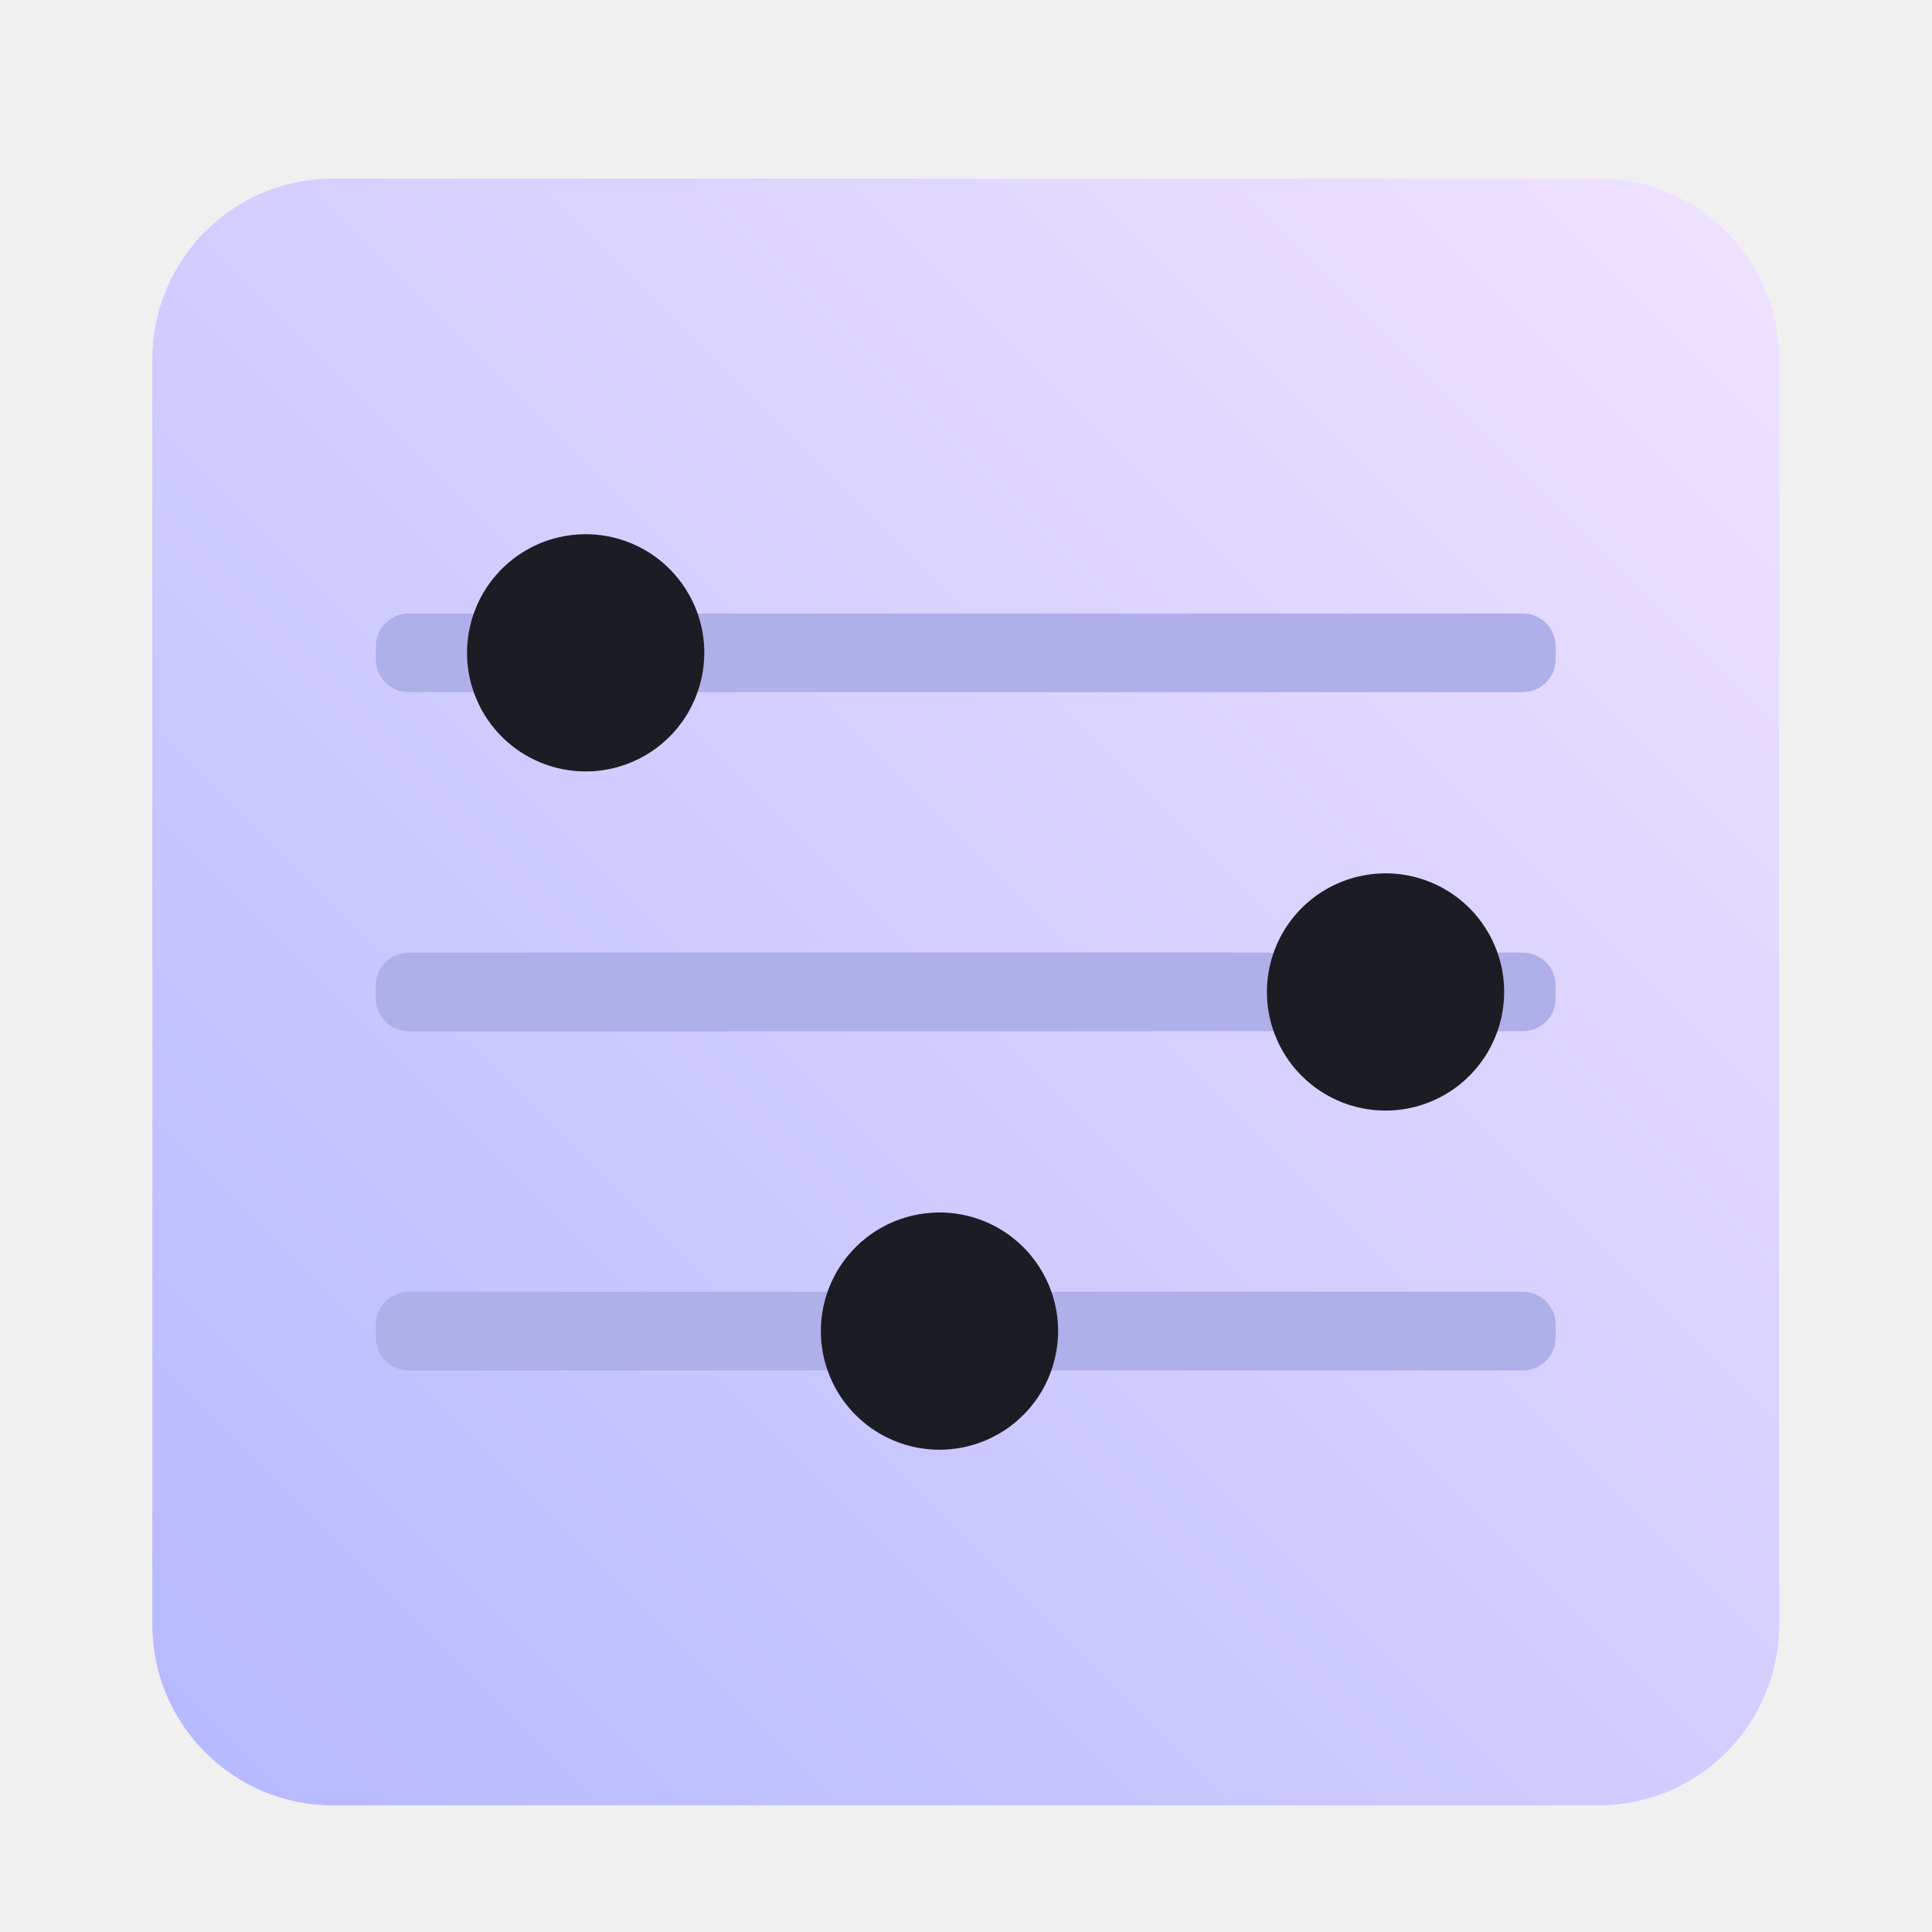
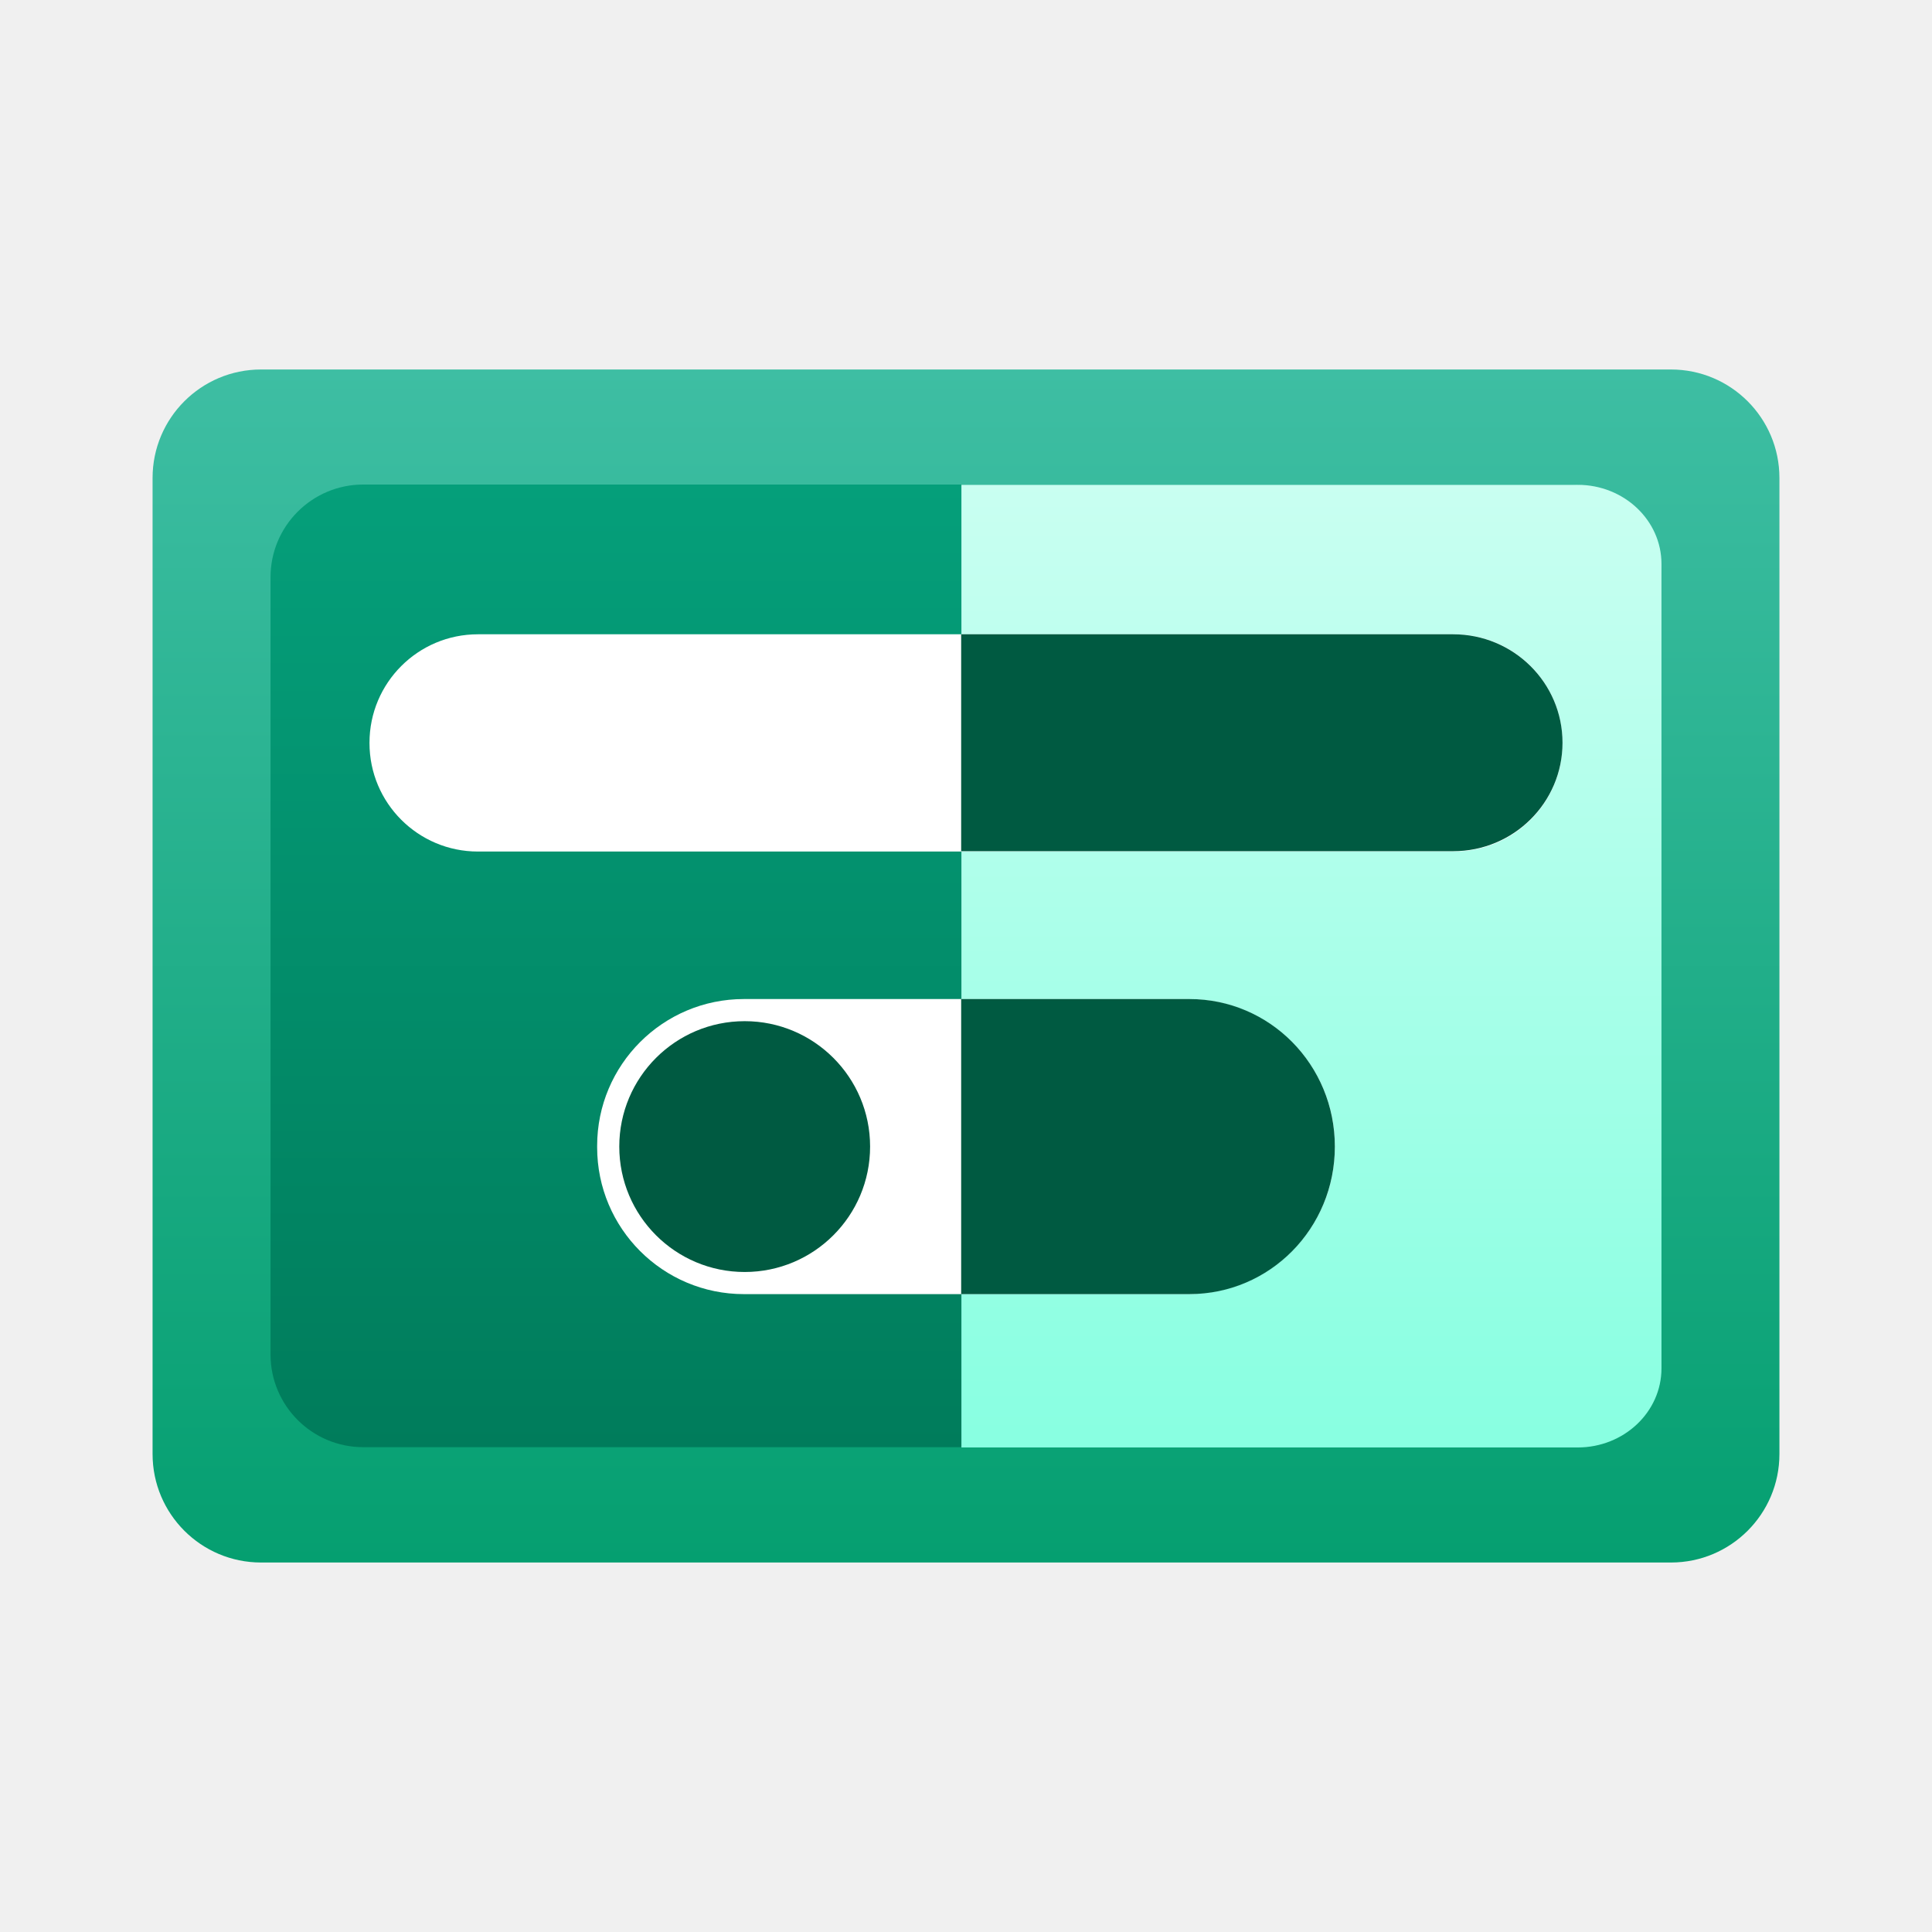
- <svg xmlns="http://www.w3.org/2000/svg" xmlns:xlink="http://www.w3.org/1999/xlink" width="1000" height="1000" viewBox="0 0 1000 1000" version="1.1" id="svg1">
+ <svg xmlns="http://www.w3.org/2000/svg" xmlns:xlink="http://www.w3.org/1999/xlink" width="1000" height="1000" viewBox="0 0 1000 1000" version="1.1" id="svg1" xml:space="preserve">
  <defs id="defs1">
-     <linearGradient xlink:href="#linearGradient38" id="linearGradient39" x1="12.314" y1="56.956" x2="54.167" y2="15.103" gradientUnits="userSpaceOnUse" gradientTransform="matrix(18.71227,0,0,18.71227,-123.6804,-158.0976)" />
-     <linearGradient id="linearGradient38">
-       <stop style="stop-color:#b7baff;stop-opacity:1;" offset="0" id="stop39" />
-       <stop style="stop-color:#eee1ff;stop-opacity:1;" offset="1" id="stop38" />
+     <linearGradient id="linearGradient38" x1="128" y1="40" x2="128" y2="216" gradientUnits="userSpaceOnUse" gradientTransform="matrix(2.119111,0,0,2.119111,251.0834,-499.7645)">
+       <stop stop-color="#3EB0BE" id="stop37" offset="0" style="stop-color:#3ebea3;stop-opacity:1;" />
+       <stop offset="1" stop-color="#05919F" id="stop38" style="stop-color:#059f70;stop-opacity:1;" />
+     </linearGradient>
+     <linearGradient id="linearGradient36" x1="128" y1="40" x2="128" y2="216" gradientUnits="userSpaceOnUse" gradientTransform="matrix(3.508551,0,0,3.508551,50.90548,50.6519)">
+       <stop stop-color="#3EB0BE" id="stop35" offset="0" style="stop-color:#c9fff1;stop-opacity:1;" />
+       <stop offset="1" stop-color="#05919F" id="stop36" style="stop-color:#88ffe1;stop-opacity:1;" />
+     </linearGradient>
+     <linearGradient id="paint0_linear_2600_332" x1="128" y1="40" x2="128" y2="216" gradientUnits="userSpaceOnUse" gradientTransform="matrix(2.999809,0,0,2.831021,116.0243,137.5543)">
+       <stop stop-color="#3EB0BE" id="stop3" offset="0" style="stop-color:#059f7a;stop-opacity:1;" />
+       <stop offset="1" stop-color="#05919F" id="stop4" style="stop-color:#007c5b;stop-opacity:1;" />
+     </linearGradient>
+     <linearGradient id="paint1_linear_2600_332" x1="128" y1="64" x2="128" y2="200" gradientUnits="userSpaceOnUse" gradientTransform="matrix(3.508551,0,0,3.508551,50.90548,50.9055)">
+       <stop stop-color="#05919F" id="stop5" />
+       <stop offset="1" stop-color="#00717C" id="stop6" />
+     </linearGradient>
+     <linearGradient id="paint2_linear_2600_332" x1="180" y1="64" x2="180" y2="200" gradientUnits="userSpaceOnUse" gradientTransform="matrix(3.508551,0,0,3.508551,50.90548,50.9055)">
+       <stop stop-color="#C9F9FF" id="stop7" />
+       <stop offset="1" stop-color="#88F1FF" id="stop8" />
+     </linearGradient>
+     <linearGradient xlink:href="#linearGradient36" id="linearGradient35" gradientUnits="userSpaceOnUse" gradientTransform="matrix(1.765859,0,0,3.508551,483.0931,50.90552)" x1="128" y1="40" x2="128" y2="216" />
+     <linearGradient id="paint0_linear_2600_332-1" x1="128" y1="40" x2="128" y2="216" gradientUnits="userSpaceOnUse" gradientTransform="matrix(3.50855,0,0,3.50855,50.90558,-640.2279)">
+       <stop stop-color="#3EB0BE" id="stop3-9" />
+       <stop offset="1" stop-color="#05919F" id="stop4-4" />
+     </linearGradient>
+     <linearGradient id="paint1_linear_2600_332-7" x1="128" y1="64" x2="128" y2="200" gradientUnits="userSpaceOnUse" gradientTransform="matrix(2.119111,0,0,2.119111,221.0721,-651.7645)">
+       <stop stop-color="#05919F" id="stop5-8" />
+       <stop offset="1" stop-color="#00717C" id="stop6-4" />
+     </linearGradient>
+     <linearGradient id="paint2_linear_2600_332-5" x1="180" y1="64" x2="180" y2="200" gradientUnits="userSpaceOnUse" gradientTransform="matrix(2.119111,0,0,2.119111,221.0721,-651.7645)">
+       <stop stop-color="#C9F9FF" id="stop7-0" />
+       <stop offset="1" stop-color="#88F1FF" id="stop8-3" />
+     </linearGradient>
+     <linearGradient xlink:href="#linearGradient38" id="linearGradient37" gradientUnits="userSpaceOnUse" gradientTransform="matrix(3.50855,0,0,3.508551,50.90563,50.90545)" x1="128" y1="40" x2="128" y2="216" />
+     <linearGradient id="paint0_linear_2600_332-1-4" x1="128" y1="40" x2="128" y2="216" gradientUnits="userSpaceOnUse" gradientTransform="matrix(2.119111,0,0,2.119111,221.0721,-651.7645)">
+       <stop stop-color="#3EB0BE" id="stop3-9-4" />
+       <stop offset="1" stop-color="#05919F" id="stop4-4-3" />
    </linearGradient>
  </defs>
  <g id="layer1">
-     <rect style="fill:url(#linearGradient39);fill-opacity:1;stroke-width:4.865;stroke-dasharray:none" id="rect45" width="842.052" height="842.052" x="78.844" y="92.408" rx="93.561" />
-     <g id="g4" transform="matrix(0.9,0,0,0.9,49.98701,51.34345)">
-       <g id="g3" transform="translate(-27.97819,6.128827)">
-         <rect style="fill:#afafe9" id="rect1" width="678.532" height="45.236" x="188.582" y="289.647" rx="18.898" />
-         <path id="path1" style="fill:#1c1c24;stroke-width:0.756" d="m 308.414,244.044 c -2.626,0.041 -5.129,0.218 -7.756,0.554 -0.857,0.108 -1.867,0.263 -2.693,0.399 -1.296,0.225 -2.388,0.432 -3.708,0.731 -13.792,3.069 -26.543,10.576 -35.918,21.146 -9.792,10.919 -15.875,25.083 -17.058,39.701 -0.245,2.888 -0.297,5.79 -0.182,8.685 0.033,0.45 0.062,1.27 0.113,1.864 0.046,0.737 0.142,1.695 0.197,2.292 0.169,1.57 0.4,3.215 0.662,4.66 0.965,5.573 2.655,11.015 4.969,16.174 0.208,0.435 0.55,1.208 0.83,1.764 6.56,13.645 17.83,24.95 31.455,31.552 10.914,5.36 23.282,7.682 35.398,6.705 0.433,-0.048 1.222,-0.104 1.8,-0.176 12.831,-1.352 25.227,-6.458 35.299,-14.521 2.243,-1.789 4.366,-3.728 6.368,-5.782 0.399,-0.413 1.03,-1.07 1.498,-1.595 1.227,-1.347 2.568,-2.939 3.747,-4.485 6.854,-8.914 11.403,-19.565 13.179,-30.664 0.088,-0.61 0.238,-1.544 0.322,-2.281 1.512,-11.765 -0.138,-23.911 -4.746,-34.842 -3.909,-9.346 -9.911,-17.82 -17.486,-24.552 -0.569,-0.51 -1.374,-1.195 -2.051,-1.751 -4.437,-3.67 -9.351,-6.757 -14.568,-9.194 -0.762,-0.348 -1.775,-0.807 -2.651,-1.164 -2.146,-0.9 -4.522,-1.738 -6.638,-2.371 -4.617,-1.39 -9.546,-2.297 -14.25,-2.648 -1.977,-0.153 -4.075,-0.223 -6.131,-0.201 z" />
-       </g>
-       <g id="g2" transform="translate(-14.34423,18.94906)">
-         <rect style="fill:#afafe9" id="rect1-0" width="678.532" height="45.236" x="174.948" y="471.868" rx="18.898" />
-         <path id="path1-6" style="fill:#1c1c24;stroke-width:0.756" d="m 754.792,426.264 c -2.626,0.041 -5.129,0.218 -7.756,0.554 -0.857,0.108 -1.867,0.263 -2.693,0.399 -1.296,0.225 -2.388,0.432 -3.708,0.731 -13.792,3.069 -26.543,10.576 -35.918,21.146 -9.792,10.919 -15.875,25.083 -17.058,39.701 -0.245,2.888 -0.297,5.79 -0.182,8.685 0.033,0.45 0.062,1.27 0.113,1.864 0.046,0.737 0.142,1.695 0.197,2.292 0.169,1.57 0.4,3.215 0.662,4.66 0.965,5.573 2.655,11.015 4.969,16.174 0.208,0.435 0.55,1.208 0.83,1.764 6.56,13.645 17.83,24.95 31.455,31.552 10.914,5.36 23.282,7.682 35.398,6.705 0.433,-0.048 1.222,-0.104 1.8,-0.176 12.831,-1.352 25.227,-6.458 35.299,-14.521 2.243,-1.789 4.366,-3.728 6.368,-5.782 0.399,-0.413 1.03,-1.07 1.498,-1.595 1.227,-1.347 2.568,-2.939 3.747,-4.485 6.854,-8.914 11.403,-19.565 13.179,-30.664 0.088,-0.61 0.238,-1.544 0.322,-2.281 1.512,-11.765 -0.138,-23.911 -4.746,-34.842 -3.909,-9.346 -9.911,-17.82 -17.486,-24.552 -0.569,-0.51 -1.374,-1.195 -2.051,-1.751 -4.437,-3.67 -9.351,-6.757 -14.568,-9.194 -0.762,-0.348 -1.775,-0.807 -2.651,-1.164 -2.146,-0.9 -4.522,-1.738 -6.638,-2.371 -4.617,-1.39 -9.546,-2.297 -14.25,-2.648 -1.977,-0.153 -4.075,-0.223 -6.131,-0.201 z" />
-       </g>
-       <g id="g1" transform="translate(-21.15894,6.128827)">
-         <rect style="fill:#afafe9" id="rect1-8" width="678.532" height="45.236" x="181.763" y="679.729" rx="18.898" />
-         <path id="path1-7" style="fill:#1c1c24;stroke-width:0.756" d="m 505.076,634.125 c -2.626,0.041 -5.129,0.218 -7.756,0.554 -0.857,0.108 -1.867,0.263 -2.693,0.399 -1.296,0.225 -2.388,0.432 -3.708,0.731 -13.792,3.069 -26.543,10.576 -35.918,21.146 -9.792,10.919 -15.875,25.083 -17.058,39.701 -0.245,2.888 -0.297,5.79 -0.182,8.685 0.033,0.45 0.062,1.27 0.113,1.864 0.046,0.737 0.142,1.695 0.197,2.292 0.169,1.57 0.4,3.215 0.662,4.66 0.965,5.573 2.655,11.015 4.969,16.174 0.208,0.435 0.55,1.208 0.83,1.764 6.56,13.645 17.83,24.95 31.455,31.552 10.914,5.36 23.282,7.682 35.398,6.705 0.433,-0.048 1.222,-0.104 1.8,-0.176 12.831,-1.352 25.227,-6.458 35.299,-14.521 2.243,-1.789 4.366,-3.728 6.368,-5.782 0.399,-0.413 1.03,-1.07 1.498,-1.595 1.227,-1.347 2.568,-2.939 3.747,-4.485 6.854,-8.914 11.403,-19.565 13.179,-30.664 0.088,-0.61 0.238,-1.544 0.322,-2.281 1.512,-11.765 -0.138,-23.911 -4.746,-34.842 -3.909,-9.346 -9.911,-17.82 -17.486,-24.552 -0.569,-0.51 -1.374,-1.195 -2.051,-1.751 -4.437,-3.67 -9.351,-6.757 -14.568,-9.194 -0.762,-0.348 -1.775,-0.807 -2.651,-1.164 -2.146,-0.9 -4.522,-1.738 -6.638,-2.371 -4.617,-1.39 -9.546,-2.297 -14.25,-2.648 -1.977,-0.153 -4.075,-0.223 -6.131,-0.201 z" />
-       </g>
-     </g>
+     <rect x="78.974" y="191.248" width="842.052" height="617.505" rx="56.137" fill="url(#paint0_linear_2600_332)" id="rect1-2-6" style="fill:url(#linearGradient37);stroke-width:3.509" />
+     <rect x="140.023" y="250.795" width="719.954" height="498.26" rx="47.997" fill="url(#paint0_linear_2600_332)" id="rect1" style="fill:url(#paint0_linear_2600_332);stroke-width:2.914" />
+     <path x="497.22" y="191.248" width="423.806" height="617.505" rx="0" fill="url(#paint0_linear_2600_332)" id="rect1-1" style="fill:url(#linearGradient35);stroke-width:2.489" ry="0" d="m 497.22,191.248 h 373.065 a 50.741,50.741 45 0 1 50.741,50.741 v 516.023 a 50.741,50.741 135 0 1 -50.741,50.741 H 497.22 Z" transform="matrix(0.8549998,0,0,0.8068918,72.50012,96.62915)" />
+     <rect x="191.248" y="328.306" width="617.505" height="112.45" rx="56.137" fill="#ffffff" id="rect3" style="stroke-width:3.511" />
+     <path fill-rule="evenodd" clip-rule="evenodd" d="m 497.498,440.58 h 254.663 c 31.256,0 56.592,-25.132 56.592,-56.137 0,-31.005 -25.335,-56.137 -56.592,-56.137 H 497.498 Z" fill="#00525a" id="path3" style="fill:#005a41;fill-opacity:1;stroke-width:3.523" />
+     <rect style="fill:#ffffff;fill-opacity:1;stroke-width:3.139;stroke-dasharray:none" id="rect34-6" width="381.838" height="152.735" x="309.081" y="517.101" rx="75.985" />
+     <path id="rect34-6-6" style="fill:#005a41;fill-opacity:1;stroke-width:2.234;stroke-dasharray:none" d="m 497.498,517.1 v 76.369 76.367 h 75.336 12.491 30.258 c 41.736,0 75.336,-34.06 75.336,-76.367 0,-42.308 -33.6,-76.369 -75.336,-76.369 h -30.258 -12.491 z" />
+     <circle style="fill:#005a41;fill-opacity:1;stroke-width:4.386;stroke-dasharray:none" id="path34" cx="385.449" cy="593.469" r="64.912" />
  </g>
</svg>
